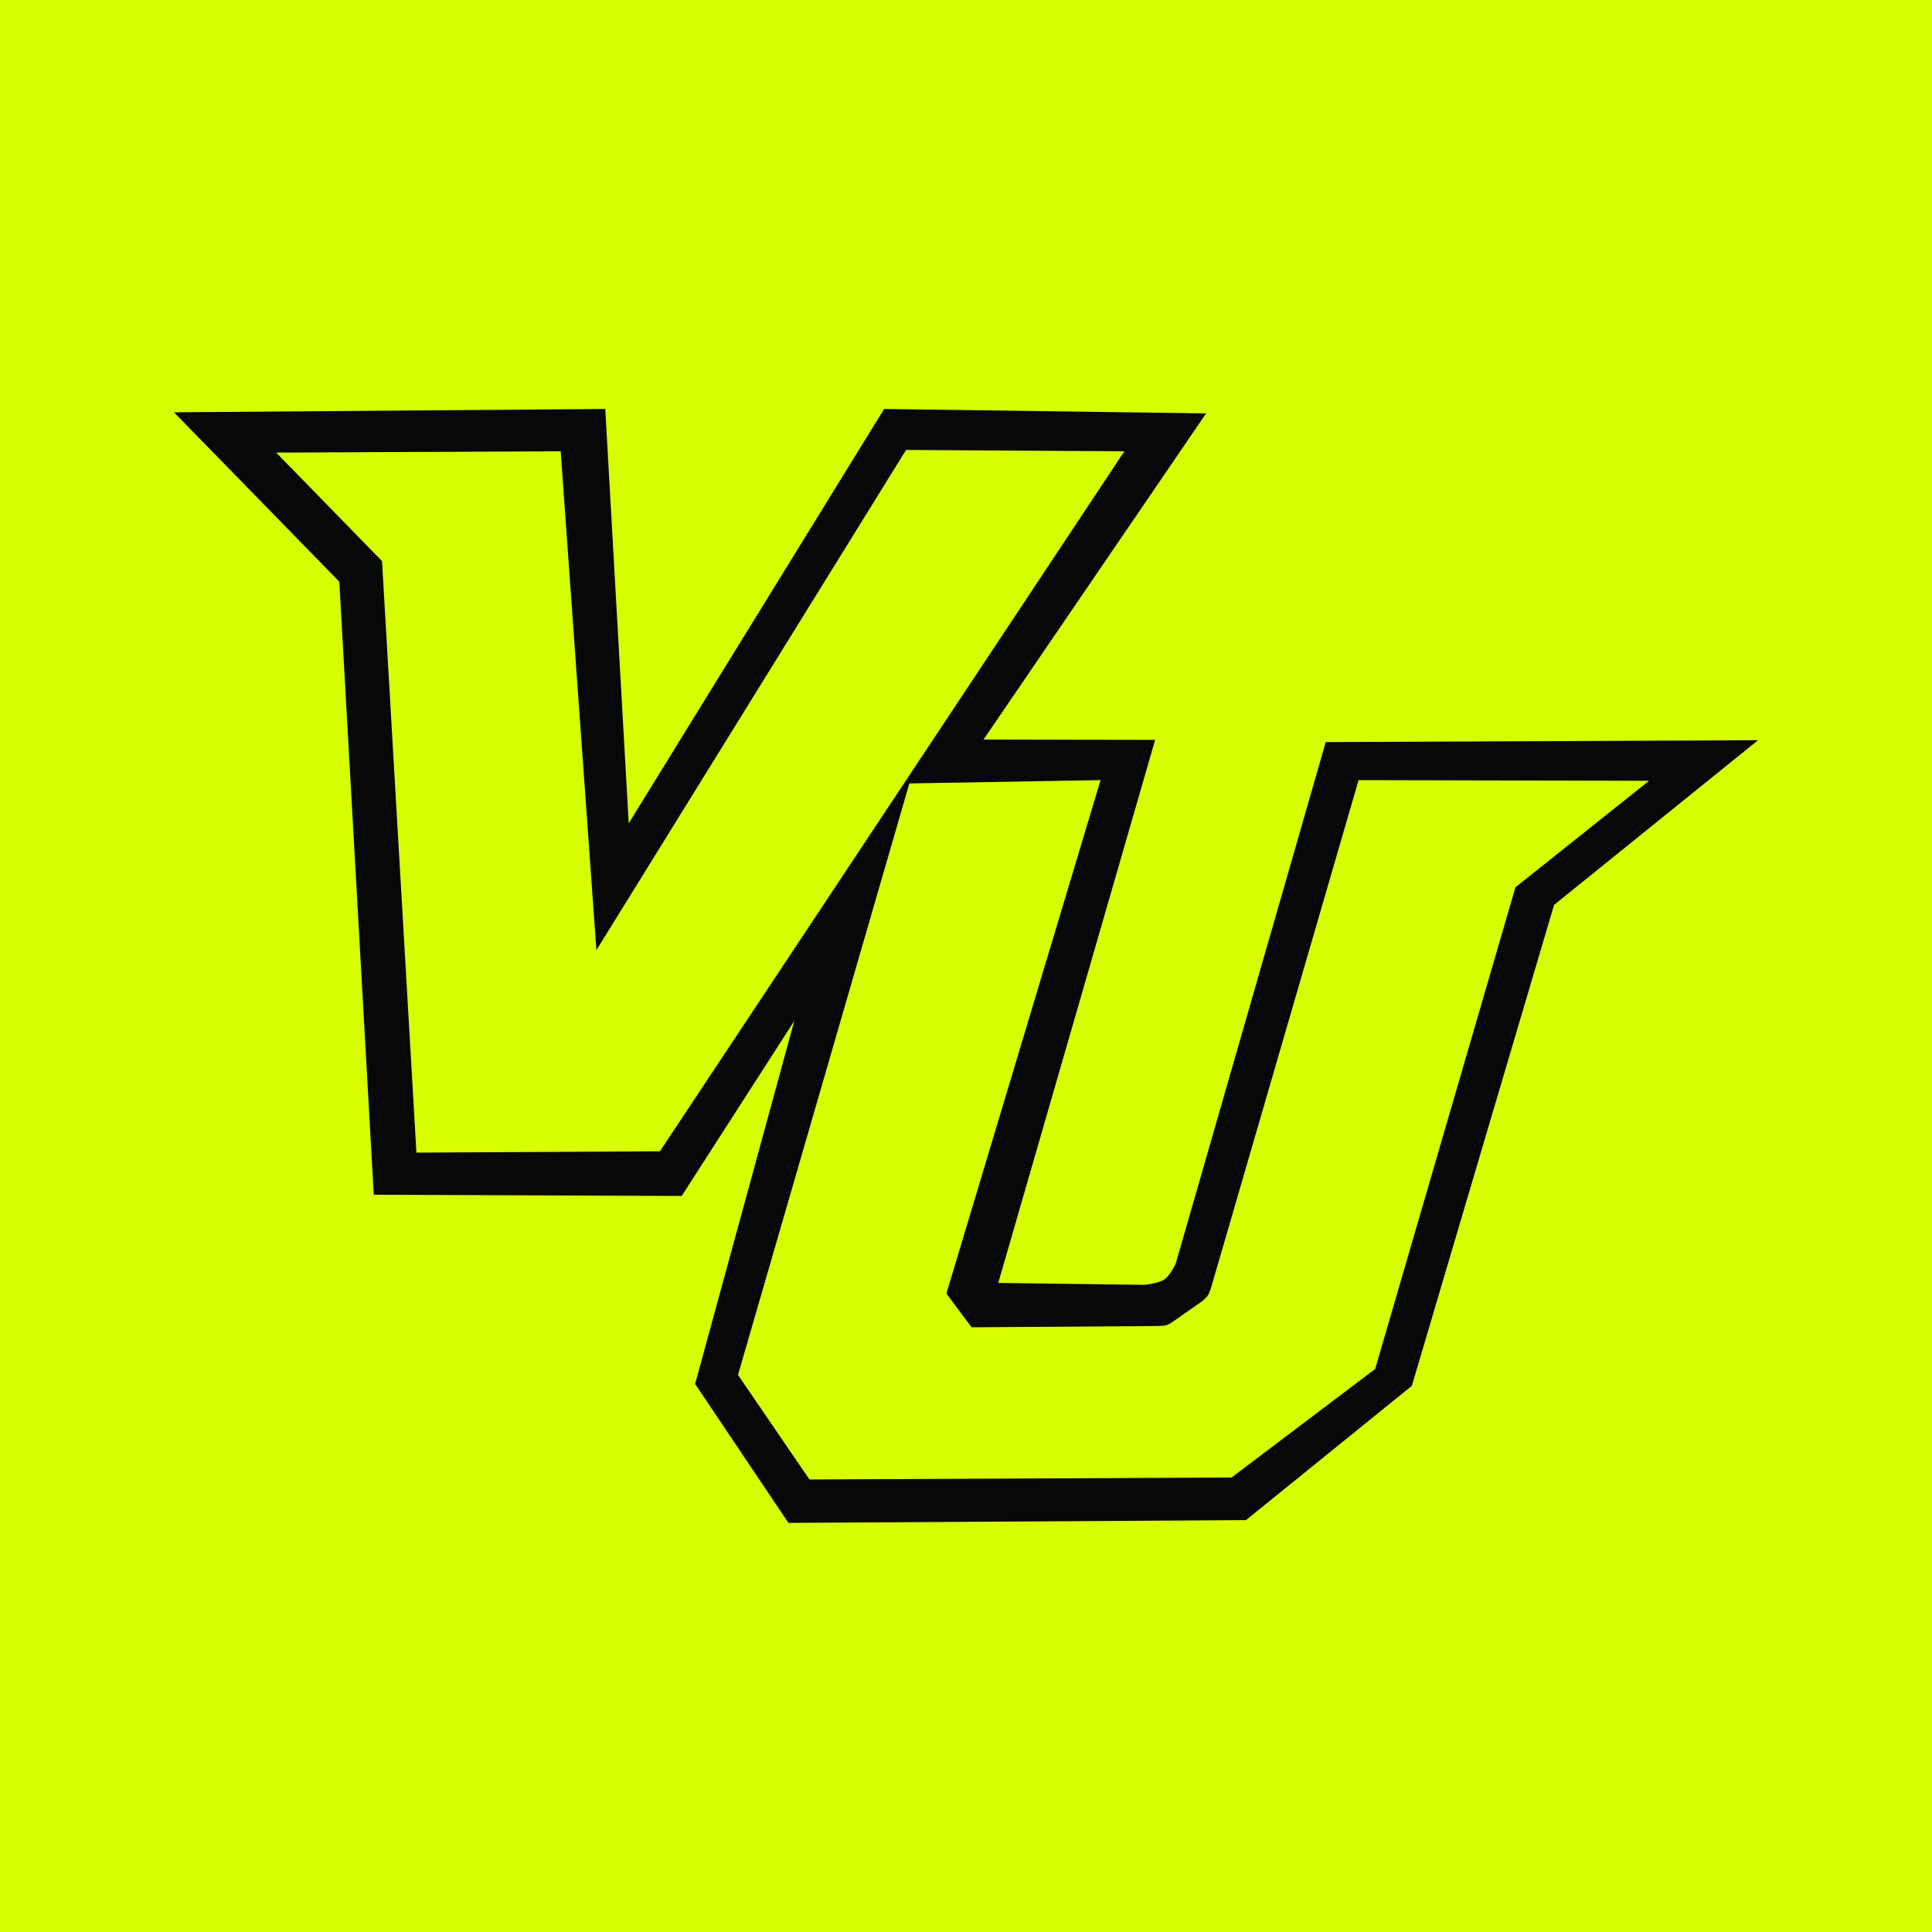
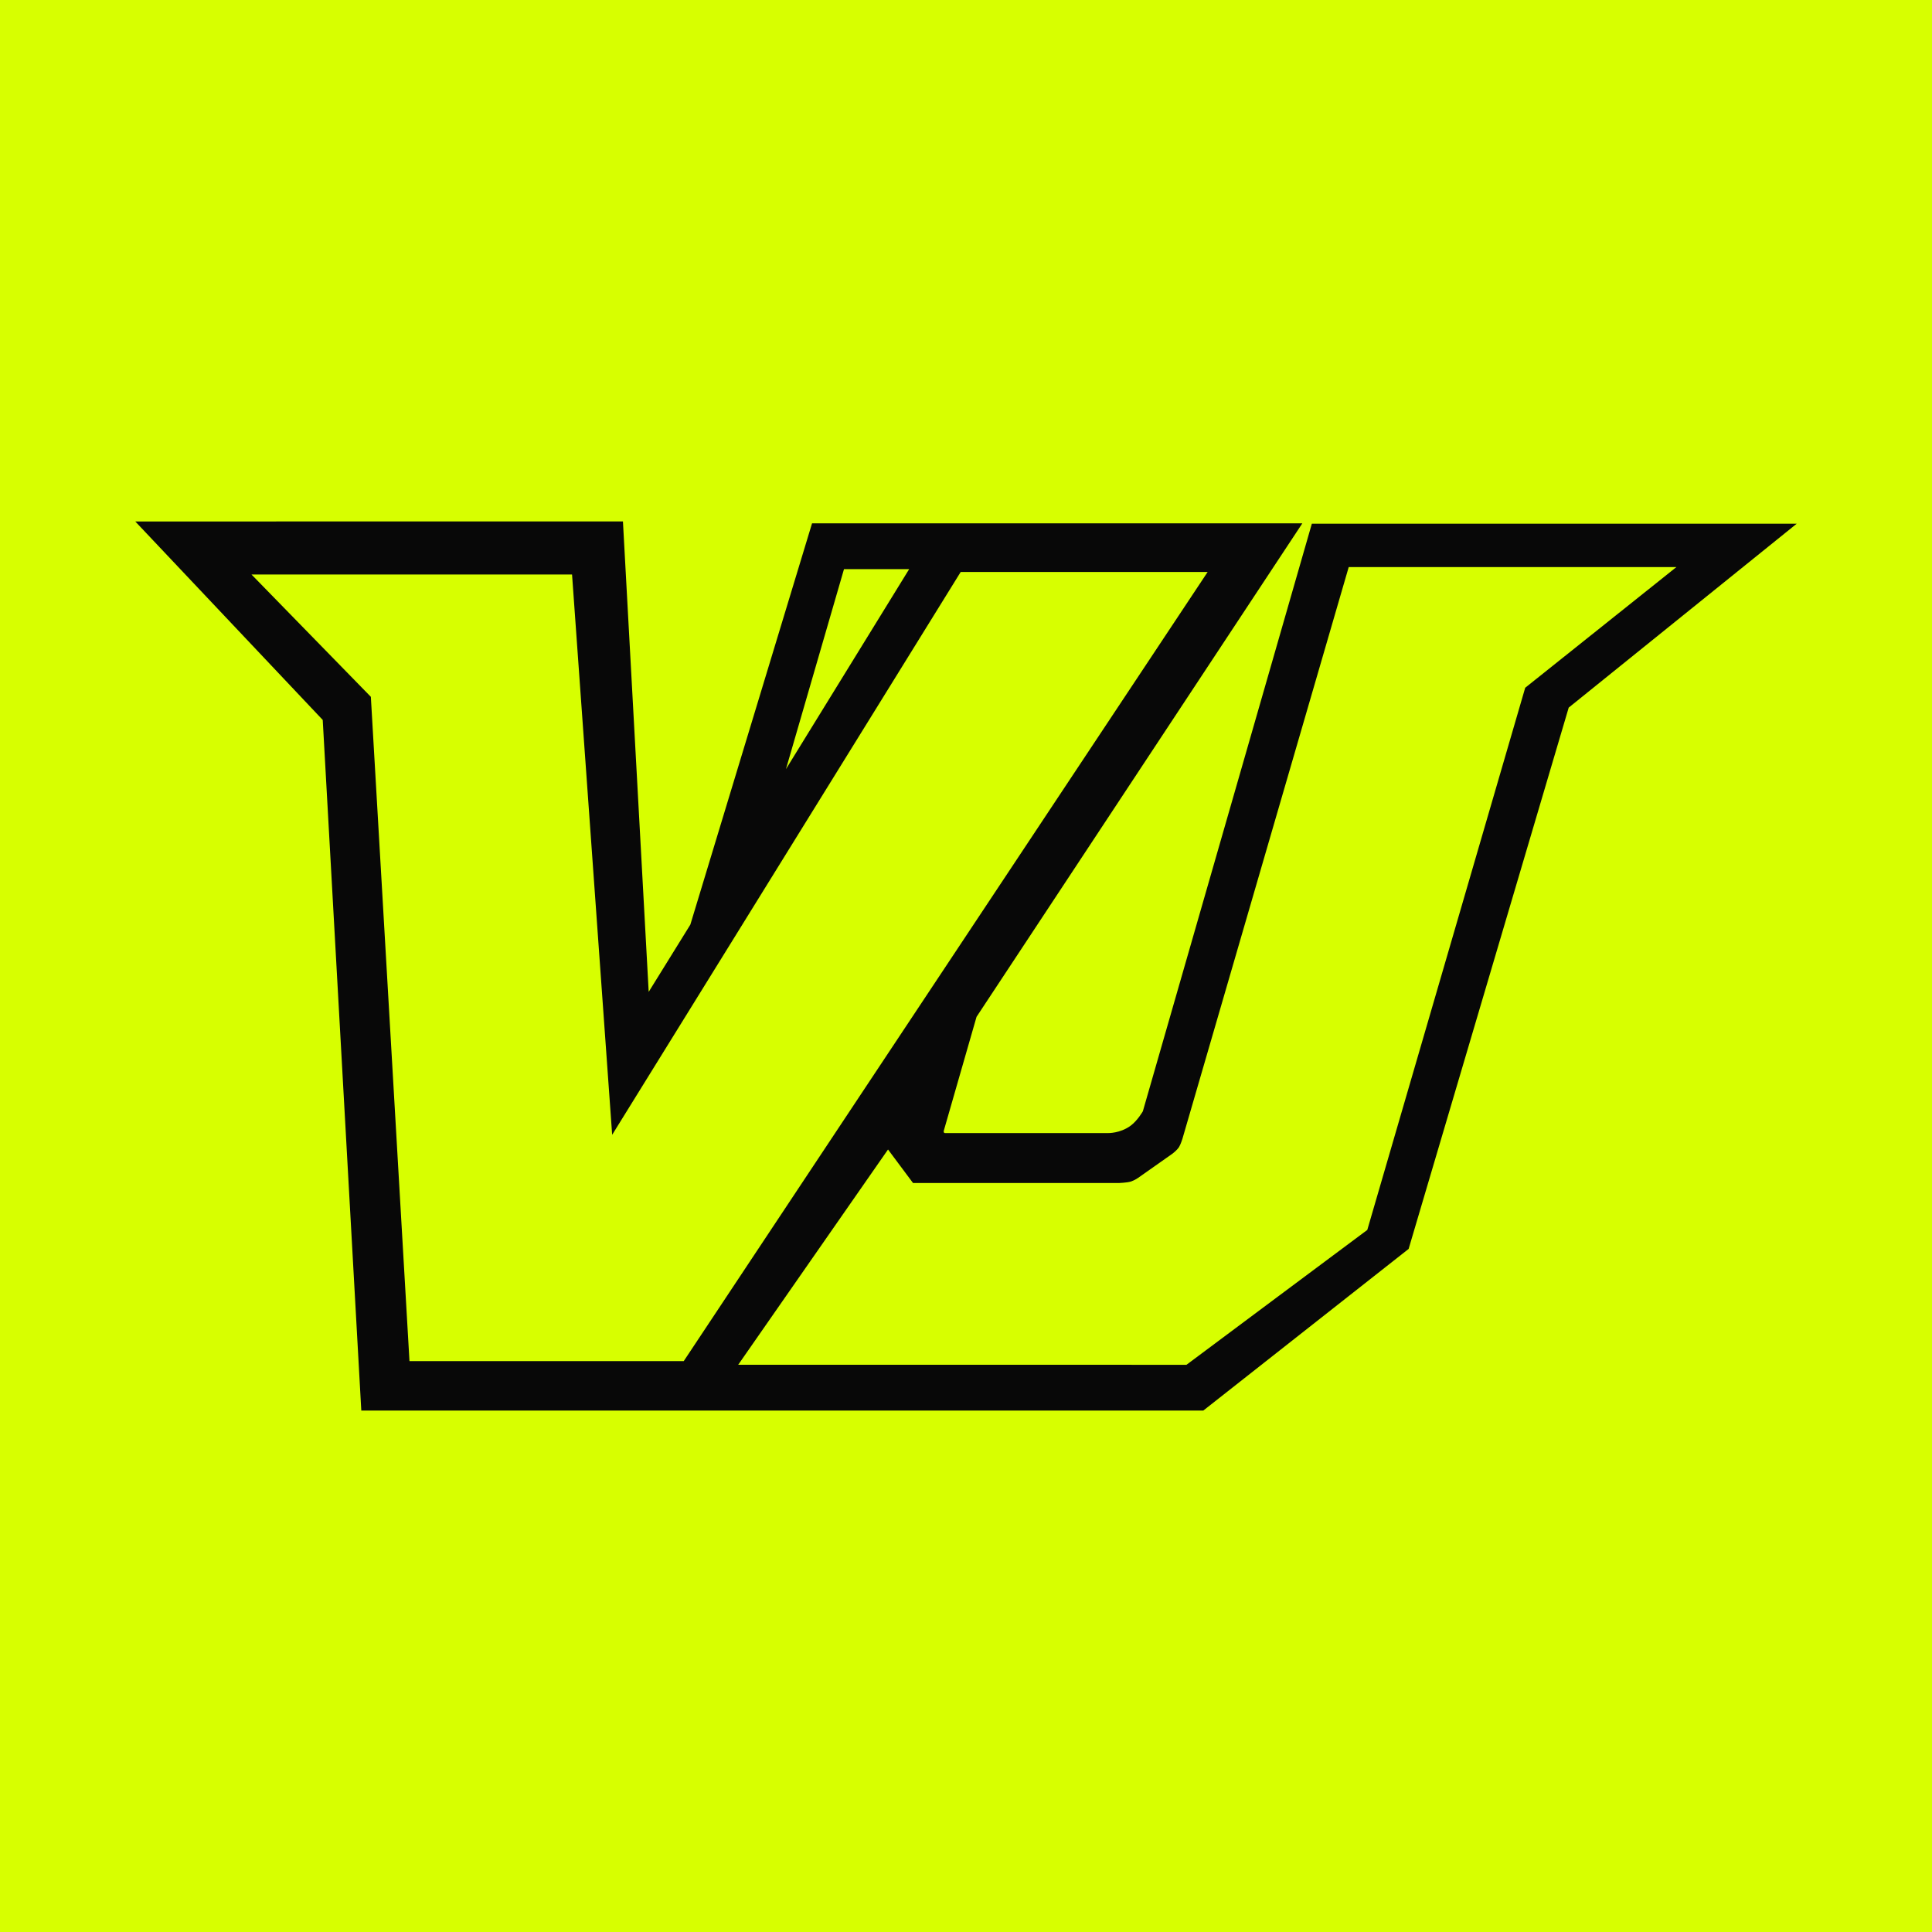
<svg xmlns="http://www.w3.org/2000/svg" viewBox="0 0 32 32">
  <rect width="32" height="32" fill="#d7ff00" />
-   <svg x="2.88" y="6.774" width="26.24" height="18.45" viewBox="0 0 110.142 77.451">
-     <g transform="translate(-162.5286,-95.50683)">
-       <path fill="#080808" d="m 192.518,95.507 -29.989,0.23 11.496,11.779 2.396,42.626 21.409,0.084 7.83,-12.171 -6.896,25.243 6.49,9.659 31.81,-0.191 11.535,-9.338 9.889,-33.44 14.183,-11.45 -30.058,0.13 -10.427,36.247 c 0,0 -0.373,0.825 -0.795,1.113 -0.426,0.291 -1.398,0.378 -1.398,0.378 l -10.15,-0.133 10.908,-37.758 -11.934,-0.023 15.478,-22.679 -22.388,-0.306 -17.758,28.81 z m 20.913,2.849 15.181,0.092 -32.295,48.672 -16.929,0.092 -2.392,-41.127 -7.361,-7.545 19.782,-0.092 2.484,34.687 z m 13.525,22.956 -10.719,35.699 1.748,2.346 12.998,-0.088 c 0,0 0.382,-0.006 0.564,-0.064 0.184,-0.059 0.484,-0.272 0.484,-0.272 l 1.975,-1.379 c 0,0 0.279,-0.228 0.385,-0.376 0.141,-0.197 0.267,-0.636 0.267,-0.636 l 10.239,-35.229 20.196,0.046 -9.292,7.406 -9.753,33.491 -9.983,7.545 -29.35,0.138 -4.969,-7.269 11.915,-41.127 z" />
-     </g>
+   <svg x="2.24" y="8.637" width="27.52" height="14.726" viewBox="0 0 102.63 54.919">
+     <path fill="#080808" transform="translate(-372.2316,-439.8667)" d="m 372.232,439.867 11.58,12.261 2.382,42.658 h 52.012 l 12.682,-9.984 9.888,-33.437 14.086,-11.361 h -29.952 l -10.439,36.296 c 0,0 -0.329,0.58 -0.765,0.898 -0.648,0.472 -1.384,0.448 -1.384,0.448 h -10.085 c 0,0 -0.052,-0.017 -0.062,-0.052 -0.013,-0.047 5.1e-4,-0.095 5.1e-4,-0.095 l 2.022,-7.032 20.124,-30.483 h -30.285 l -7.518,24.789 -2.572,4.151 -1.591,-29.058 z m 74.955,2.818 h 20.241 l -9.339,7.454 -9.754,33.49 c 0,0 -11.175,8.331 -11.17,8.331 0,0 -27.701,-0.002 -27.689,-0.003 l 9.254,-13.296 1.545,2.071 h 12.709 c 0,0 0.505,-0.019 0.733,-0.088 0.228,-0.069 0.464,-0.233 0.464,-0.233 l 2.124,-1.496 c 0,0 0.273,-0.206 0.399,-0.403 0.098,-0.153 0.209,-0.504 0.209,-0.504 z m -31.177,0.127 h 4.026 l -7.612,12.355 z m 7.208,0.176 h 15.255 l -32.362,48.745 h -16.941 l -2.386,-41.034 -7.373,-7.556 h 19.801 l 2.478,34.61 z" />
  </svg>
</svg>
